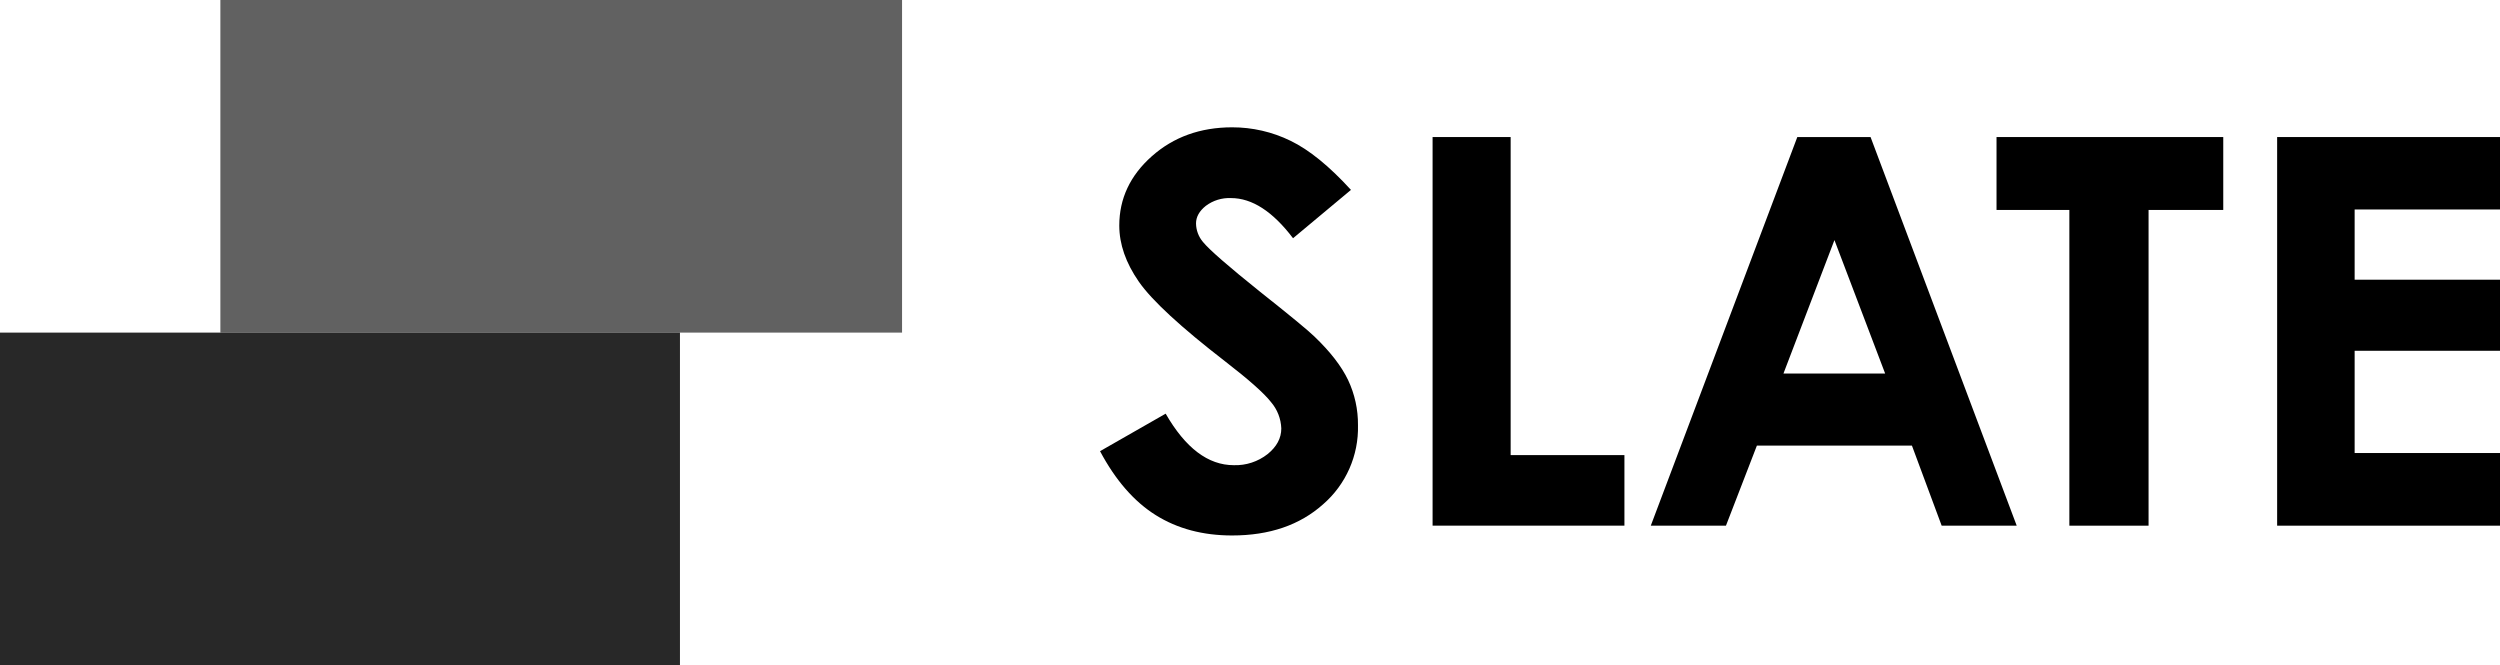
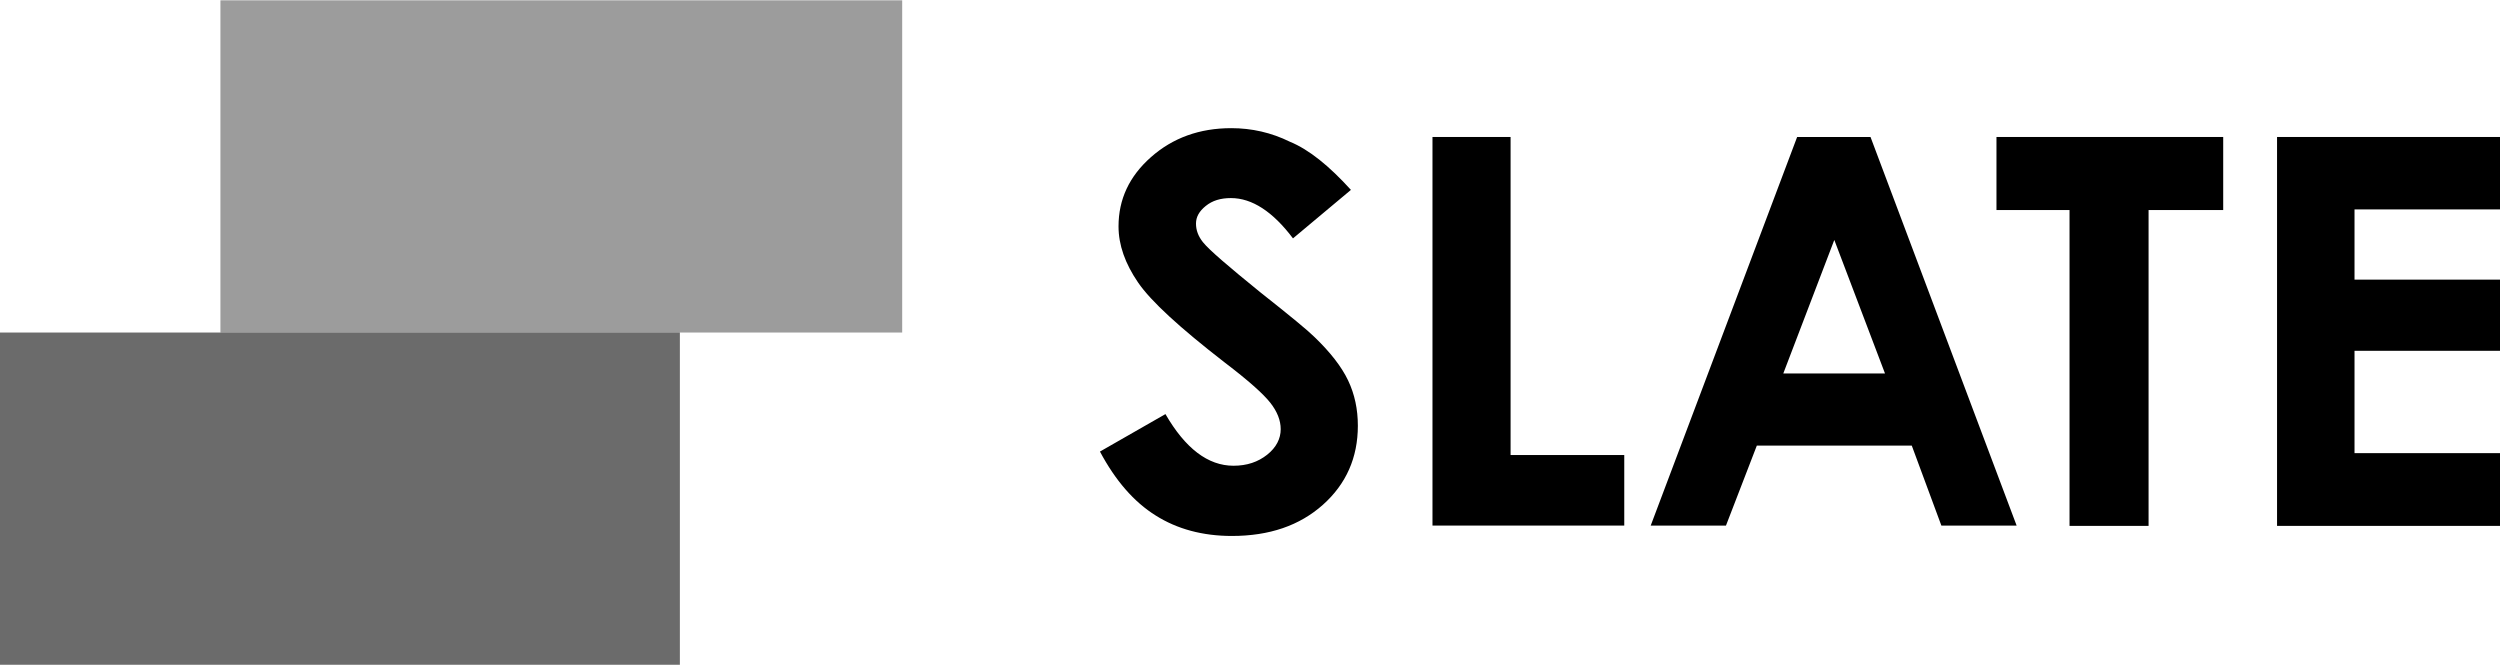
- <svg xmlns="http://www.w3.org/2000/svg" id="Layer_1" data-name="Layer 1" viewBox="0 0 793.88 211.05">
-   <defs>
-     <style>.cls-1{opacity:0.84;}.cls-2{opacity:0.62;}</style>
-   </defs>
-   <g class="cls-1">
-     <rect x="-0.55" y="105.62" width="216.47" height="106.5" />
+ <svg xmlns="http://www.w3.org/2000/svg" version="1.1" id="Layer_1" x="0px" y="0px" viewBox="0 0 793.9 211" style="enable-background:new 0 0 793.9 211;" xml:space="preserve">
+   <style type="text/css">
+ 	.st0{opacity:0.58;}
+ 	.st1{opacity:0.39;}
+ </style>
+   <g class="st0">
+     <rect x="-0.6" y="105.6" width="216.5" height="105.5" />
  </g>
-   <path d="M429,60.3,410.61,75.65q-9.67-12.75-19.7-12.75a12.41,12.41,0,0,0-8,2.47q-3.1,2.47-3.11,5.58A9.27,9.27,0,0,0,382,76.83q3,3.69,18.18,15.85,14.2,11.25,17.21,14.18,7.54,7.22,10.69,13.8a32.92,32.92,0,0,1,3.15,14.39,32.17,32.17,0,0,1-11.08,25.09q-11.08,9.9-28.9,9.9-13.92,0-24.24-6.46t-17.69-20.31l20.84-11.91q9.41,16.37,21.64,16.36a16.51,16.51,0,0,0,10.73-3.52q4.35-3.52,4.35-8.14a13.59,13.59,0,0,0-3.28-8.39q-3.28-4.2-14.46-12.84-21.29-16.44-27.5-25.38t-6.21-17.83q0-12.83,10.33-22t25.49-9.19a42.05,42.05,0,0,1,18.57,4.28Q418.68,49,429,60.3Z" />
-   <path d="M454.92,43.52h24.79v101h36.13v22.4H454.92Z" />
-   <path d="M570.74,43.52H594l46.41,123.41H616.58l-9.44-25.42H557.9l-9.82,25.42H524.21Zm11.79,32.72-16.19,42.37h32.29Z" />
-   <path d="M634,43.52h72V66.67H682.28V166.93H657.13V66.67H634Z" />
-   <path d="M723.11,43.52h71.1v23H747.72V88.82h46.49v22.57H747.72v32.47h46.49v23.07h-71.1Z" />
-   <g class="cls-2">
-     <rect x="69.98" y="-0.88" width="216.47" height="106.5" />
+   <g>
+     <path d="M429,60.3l-18.4,15.4c-6.4-8.5-13-12.8-19.7-12.8c-3.3,0-5.9,0.8-8,2.5c-2.1,1.7-3.1,3.5-3.1,5.6c0,2.1,0.7,4,2.2,5.9   c2,2.5,8.1,7.7,18.2,15.9c9.5,7.5,15.2,12.2,17.2,14.2c5,4.8,8.6,9.4,10.7,13.8c2.1,4.4,3.1,9.2,3.1,14.4   c0,10.1-3.7,18.5-11.1,25.1c-7.4,6.6-17,9.9-28.9,9.9c-9.3,0-17.4-2.2-24.2-6.5c-6.9-4.3-12.8-11.1-17.7-20.3l20.8-11.9   c6.3,10.9,13.5,16.4,21.6,16.4c4.3,0,7.8-1.2,10.7-3.5c2.9-2.3,4.3-5.1,4.3-8.1c0-2.8-1.1-5.6-3.3-8.4c-2.2-2.8-7-7.1-14.5-12.8   c-14.2-11-23.4-19.4-27.5-25.4c-4.1-6-6.2-11.9-6.2-17.8c0-8.6,3.4-15.9,10.3-22c6.9-6.1,15.4-9.2,25.5-9.2   c6.5,0,12.7,1.4,18.6,4.3C415.7,47.5,422.1,52.7,429,60.3z" />
+     <path d="M454.9,43.5h24.8v101h36.1v22.4h-60.9V43.5z" />
+     <path d="M570.7,43.5H594l46.4,123.4h-23.9l-9.4-25.4h-49.2l-9.8,25.4h-23.9L570.7,43.5z M582.5,76.2l-16.2,42.4h32.3L582.5,76.2z" />
+     <path d="M634,43.5h72v23.2h-23.7v100.3h-25.1V66.7H634V43.5z" />
+     <path d="M723.1,43.5h71.1v23h-46.5v22.3h46.5v22.6h-46.5v32.5h46.5v23.1h-71.1V43.5z" />
+   </g>
+   <g class="st1">
+     <rect x="70" y="0.1" width="216.5" height="105.5" />
  </g>
</svg>
